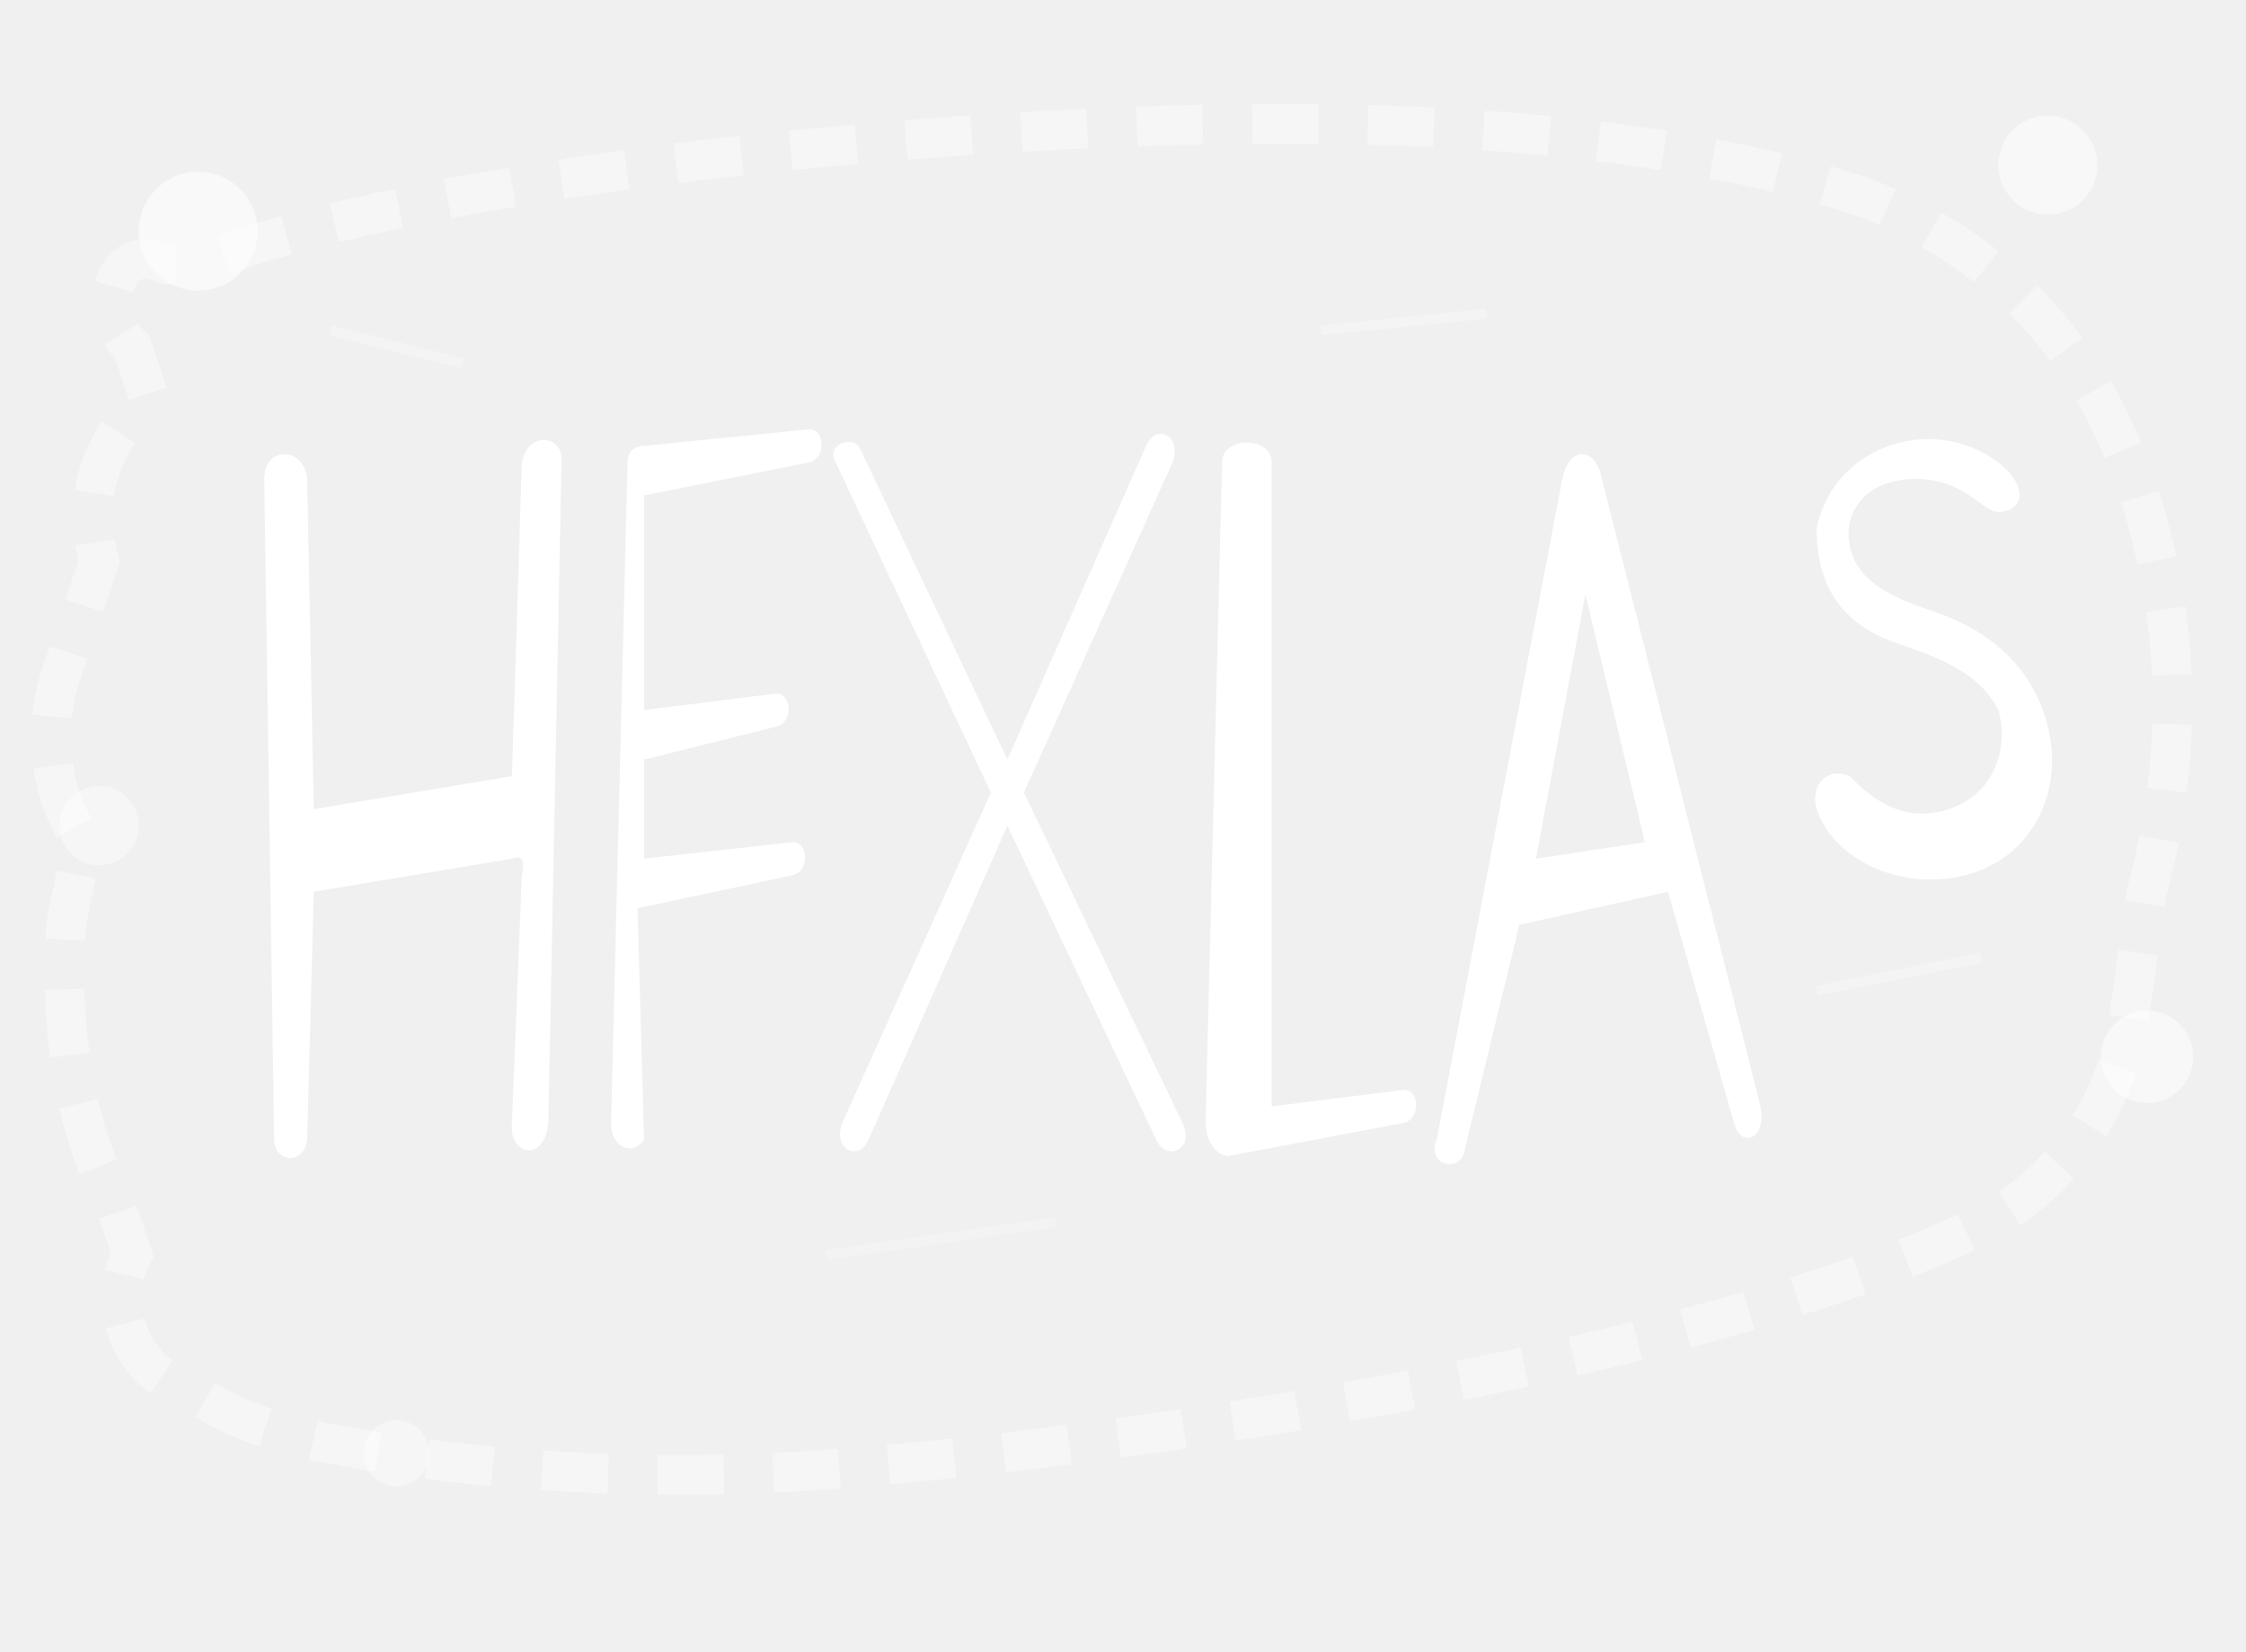
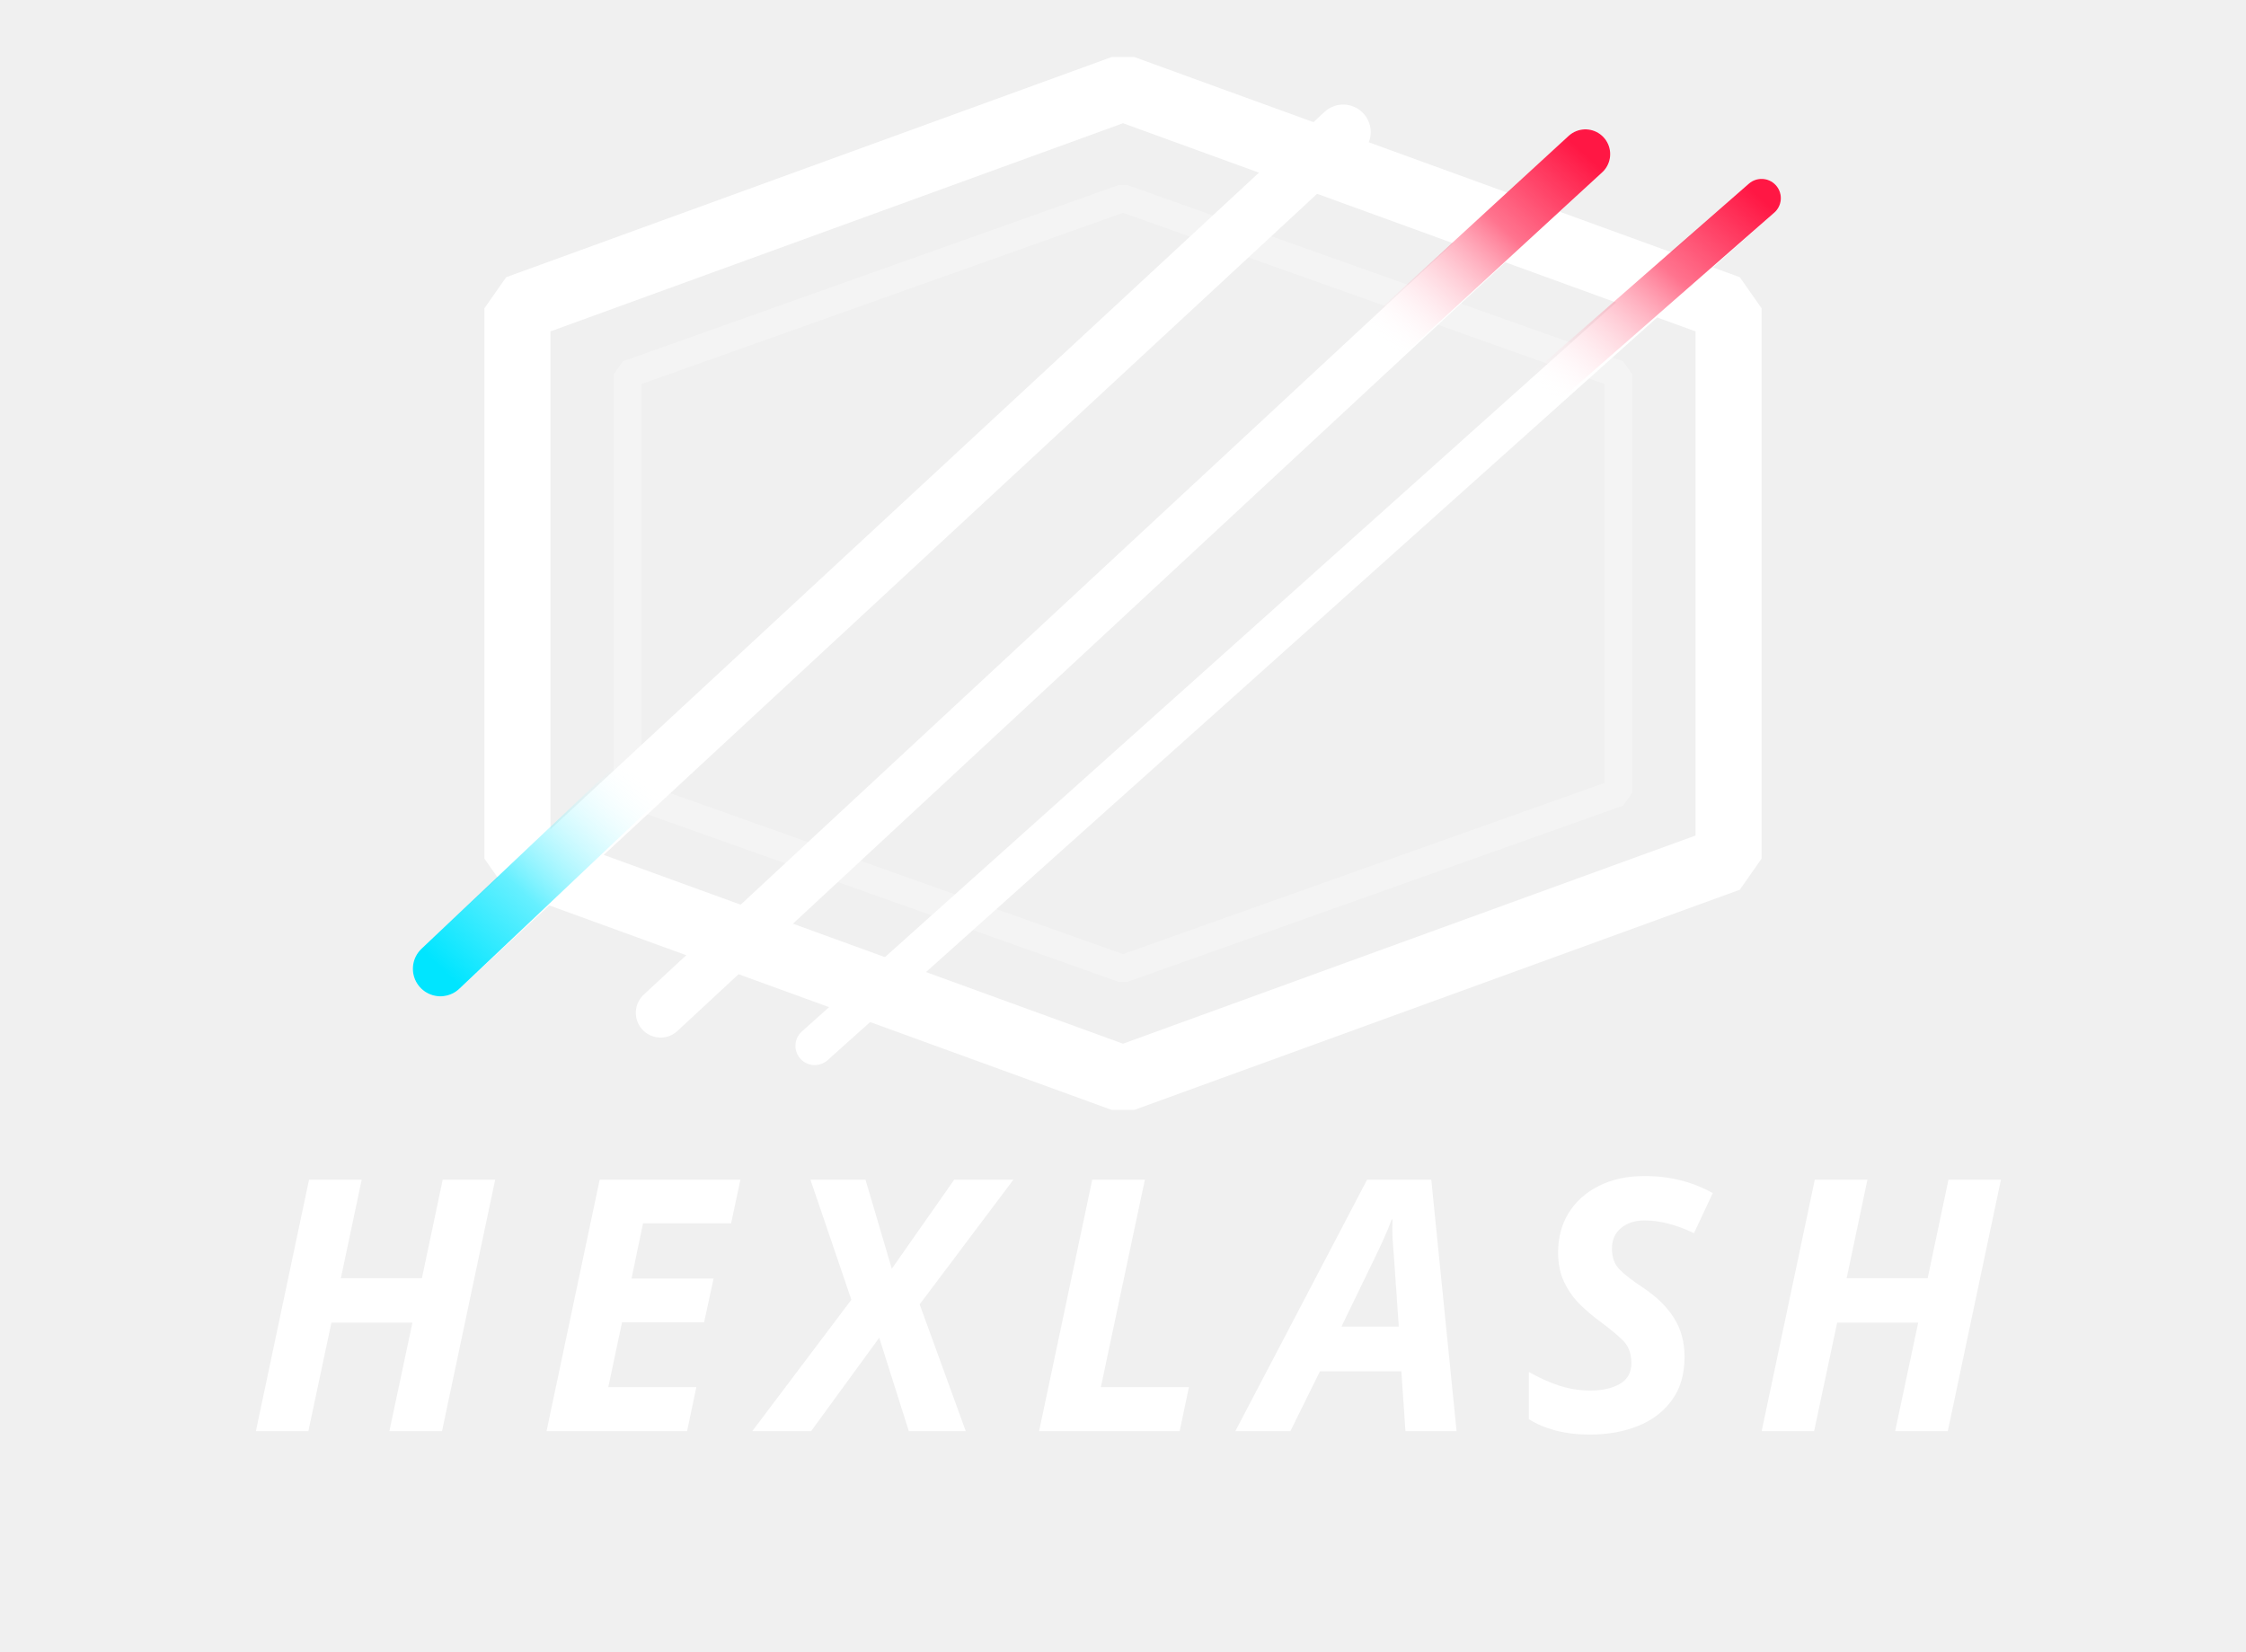
- <svg xmlns="http://www.w3.org/2000/svg" width="68" height="50" viewBox="0 0 68 50" fill="none">
-   <path d="M5 8C3.5 7.2 2.8 9.5 4 10.5L4.5 12C3 13.5 2.5 15 3 17L2 20C1.2 22 1.5 24 2.5 25.5L2 28C1.8 31 2.2 34 3.5 36.5L4 38C3.2 39.5 4 41.5 5.5 42C6.5 42.5 7 43 9 43.5C12 44.2 18 45 25 44.5C32 44 42 42.5 50 40.5C55 39.2 59 37.8 61 36.5C63 35 64.2 33 64.5 30.5L65 27C65.8 24 66 21 65.5 18C65 15 64 12.5 62.5 10.5C61 8.5 59 7 56.5 6C53 4.8 48 4 42 3.8C36 3.6 28 4 20 5C14 5.8 9 6.8 6 8Z" fill="none" stroke="white" stroke-width="1.2" stroke-dasharray="2 1.5" opacity="0.4" />
-   <circle cx="6" cy="7" r="1.8" fill="white" opacity="0.6" />
-   <circle cx="62" cy="5" r="1.5" fill="white" opacity="0.5" />
-   <circle cx="3" cy="25" r="1.2" fill="white" opacity="0.4" />
-   <circle cx="65" cy="32" r="1.4" fill="white" opacity="0.5" />
-   <circle cx="12" cy="44" r="1" fill="white" opacity="0.4" />
-   <path d="M8 14.5L8.3 34.5C8.3 35.2 9.2 35.3 9.3 34.5L9.5 27L15.5 26C15.8 25.9 15.9 26 15.8 26.5L15.5 34C15.4 35 16.5 35.2 16.6 34L17 14C17.1 13.2 16 13 15.8 14L15.5 23.5L9.5 24.5L9.3 14.5C9.2 13.5 8 13.5 8 14.5Z" fill="white" />
-   <path d="M19 14L18.5 34C18.5 34.8 19.2 35 19.5 34.5L19.3 27.5L24 26.5C24.5 26.4 24.5 25.5 24 25.5L19.5 26L19.5 23L23.5 22C24 21.9 24 21 23.5 21L19.5 21.5L19.5 15L24.5 14C25 13.9 25 13 24.5 13L19.5 13.5C19.2 13.5 19 13.7 19 14Z" fill="white" />
-   <path d="M26 13.5C25.7 13.2 25 13.5 25.3 14L30 24L25.5 34C25.2 34.8 26 35.2 26.3 34.5L30.5 25L35 34.5C35.3 35.2 36.2 34.8 35.8 34L31 24L35.5 14C35.8 13.2 35 12.8 34.7 13.5L30.5 23L26 13.5Z" fill="white" />
-   <path d="M37 14L36.5 34C36.5 34.5 36.8 35 37.2 35L42.5 34C43 33.9 43 33 42.5 33L38.5 33.5L38.5 14C38.5 13.2 37 13.2 37 14Z" fill="white" />
-   <path d="M43.5 34.5C43.2 35.2 44 35.5 44.3 35L46 28L50.5 27L52.5 34C52.7 34.8 53.5 34.5 53.3 33.5L48.5 14.5C48.3 13.5 47.5 13.5 47.3 14.5L43.5 34.5ZM46.5 26L48 18L49.8 25.5L46.5 26Z" fill="white" />
-   <path d="M55 16C55.5 13.5 58.5 12.5 60.5 14C61.5 14.8 61.2 15.5 60.5 15.5C60 15.5 59.5 14.5 58 14.5C56.5 14.5 55.8 15.5 56 16.5C56.2 17.5 57 18 58.5 18.5C60 19 61.5 20 62 22C62.5 24 61.5 26 59.5 26.5C57.5 27 55.5 26 55 24.5C54.8 23.8 55.3 23.2 56 23.5C56.5 24 57.5 25 59 24.5C60.5 24 60.8 22.5 60.5 21.5C60 20.5 59 20 57.5 19.5C56 19 55 18 55 16Z" fill="white" />
-   <path d="M7.5 36L7 43.5C7 44 7.5 44.2 7.8 43.5L8 41L11 40.5L11.2 43C11.2 43.5 11.8 43.5 11.8 43L12 36C12 35.5 11.5 35.5 11.5 36L11.2 39L8 39.5L8 36C8 35.5 7.5 35.5 7.5 36Z" fill="white" opacity="0" />
-   <line x1="10" y1="10" x2="14" y2="11" stroke="white" stroke-width="0.3" opacity="0.3" />
-   <line x1="55" y1="30" x2="60" y2="29" stroke="white" stroke-width="0.3" opacity="0.25" />
-   <line x1="25" y1="38" x2="32" y2="37" stroke="white" stroke-width="0.3" opacity="0.2" />
-   <line x1="40" y1="10" x2="45" y2="9.5" stroke="white" stroke-width="0.3" opacity="0.25" />
+ <svg xmlns="http://www.w3.org/2000/svg" width="68" height="50" viewBox="0 0 200 150" fill="none">
+   <defs>
+     <linearGradient id="scratchCyan" x1="0" y1="1" x2="0.5" y2="0.5">
+       <stop offset="0%" stop-color="#00e5ff" />
+       <stop offset="40%" stop-color="#00e5ff" stop-opacity="0.6" />
+       <stop offset="100%" stop-color="white" stop-opacity="0" />
+     </linearGradient>
+     <linearGradient id="scratchRed" x1="0.5" y1="0.5" x2="1" y2="0">
+       <stop offset="0%" stop-color="white" stop-opacity="0" />
+       <stop offset="60%" stop-color="#ff1744" stop-opacity="0.6" />
+       <stop offset="100%" stop-color="#ff1744" />
+     </linearGradient>
+     <linearGradient id="textUnderCyan" x1="0" y1="0" x2="0.3" y2="0">
+       <stop offset="0%" stop-color="#00e5ff" />
+       <stop offset="100%" stop-color="#00e5ff" stop-opacity="0" />
+     </linearGradient>
+     <linearGradient id="textUnderRed" x1="0.7" y1="0" x2="1" y2="0">
+       <stop offset="0%" stop-color="#ff1744" stop-opacity="0" />
+       <stop offset="100%" stop-color="#ff1744" />
+     </linearGradient>
+   </defs>
+   <path d="M100 8 L155 28 L155 78 L100 98 L45 78 L45 28 Z" fill="none" stroke="white" stroke-width="6" stroke-linejoin="bevel" />
+   <path d="M100 18 L145 34 L145 72 L100 88 L55 72 L55 34 Z" fill="none" stroke="white" stroke-width="2.5" stroke-linejoin="bevel" opacity="0.3" />
+   <line x1="38" y1="88" x2="120" y2="12" stroke="white" stroke-width="5" stroke-linecap="round" />
+   <line x1="38" y1="88" x2="75" y2="53" stroke="url(#scratchCyan)" stroke-width="5" stroke-linecap="round" />
+   <line x1="58" y1="92" x2="142" y2="14" stroke="white" stroke-width="4.5" stroke-linecap="round" />
+   <line x1="105" y1="48" x2="142" y2="14" stroke="url(#scratchRed)" stroke-width="4.5" stroke-linecap="round" />
+   <line x1="72" y1="95" x2="158" y2="18" stroke="white" stroke-width="3.5" stroke-linecap="round" />
+   <line x1="118" y1="53" x2="158" y2="18" stroke="url(#scratchRed)" stroke-width="3.5" stroke-linecap="round" />
+   <text x="100" y="130" text-anchor="middle" fill="white" font-family="Arial Black, Impact, sans-serif" font-weight="900" font-size="32" font-style="italic" letter-spacing="4">HEXLASH</text>
+   <line x1="32" y1="137" x2="80" y2="137" stroke="url(#textUnderCyan)" stroke-width="2" stroke-linecap="round" />
+   <line x1="120" y1="137" x2="168" y2="137" stroke="url(#textUnderRed)" stroke-width="2" stroke-linecap="round" />
</svg>
